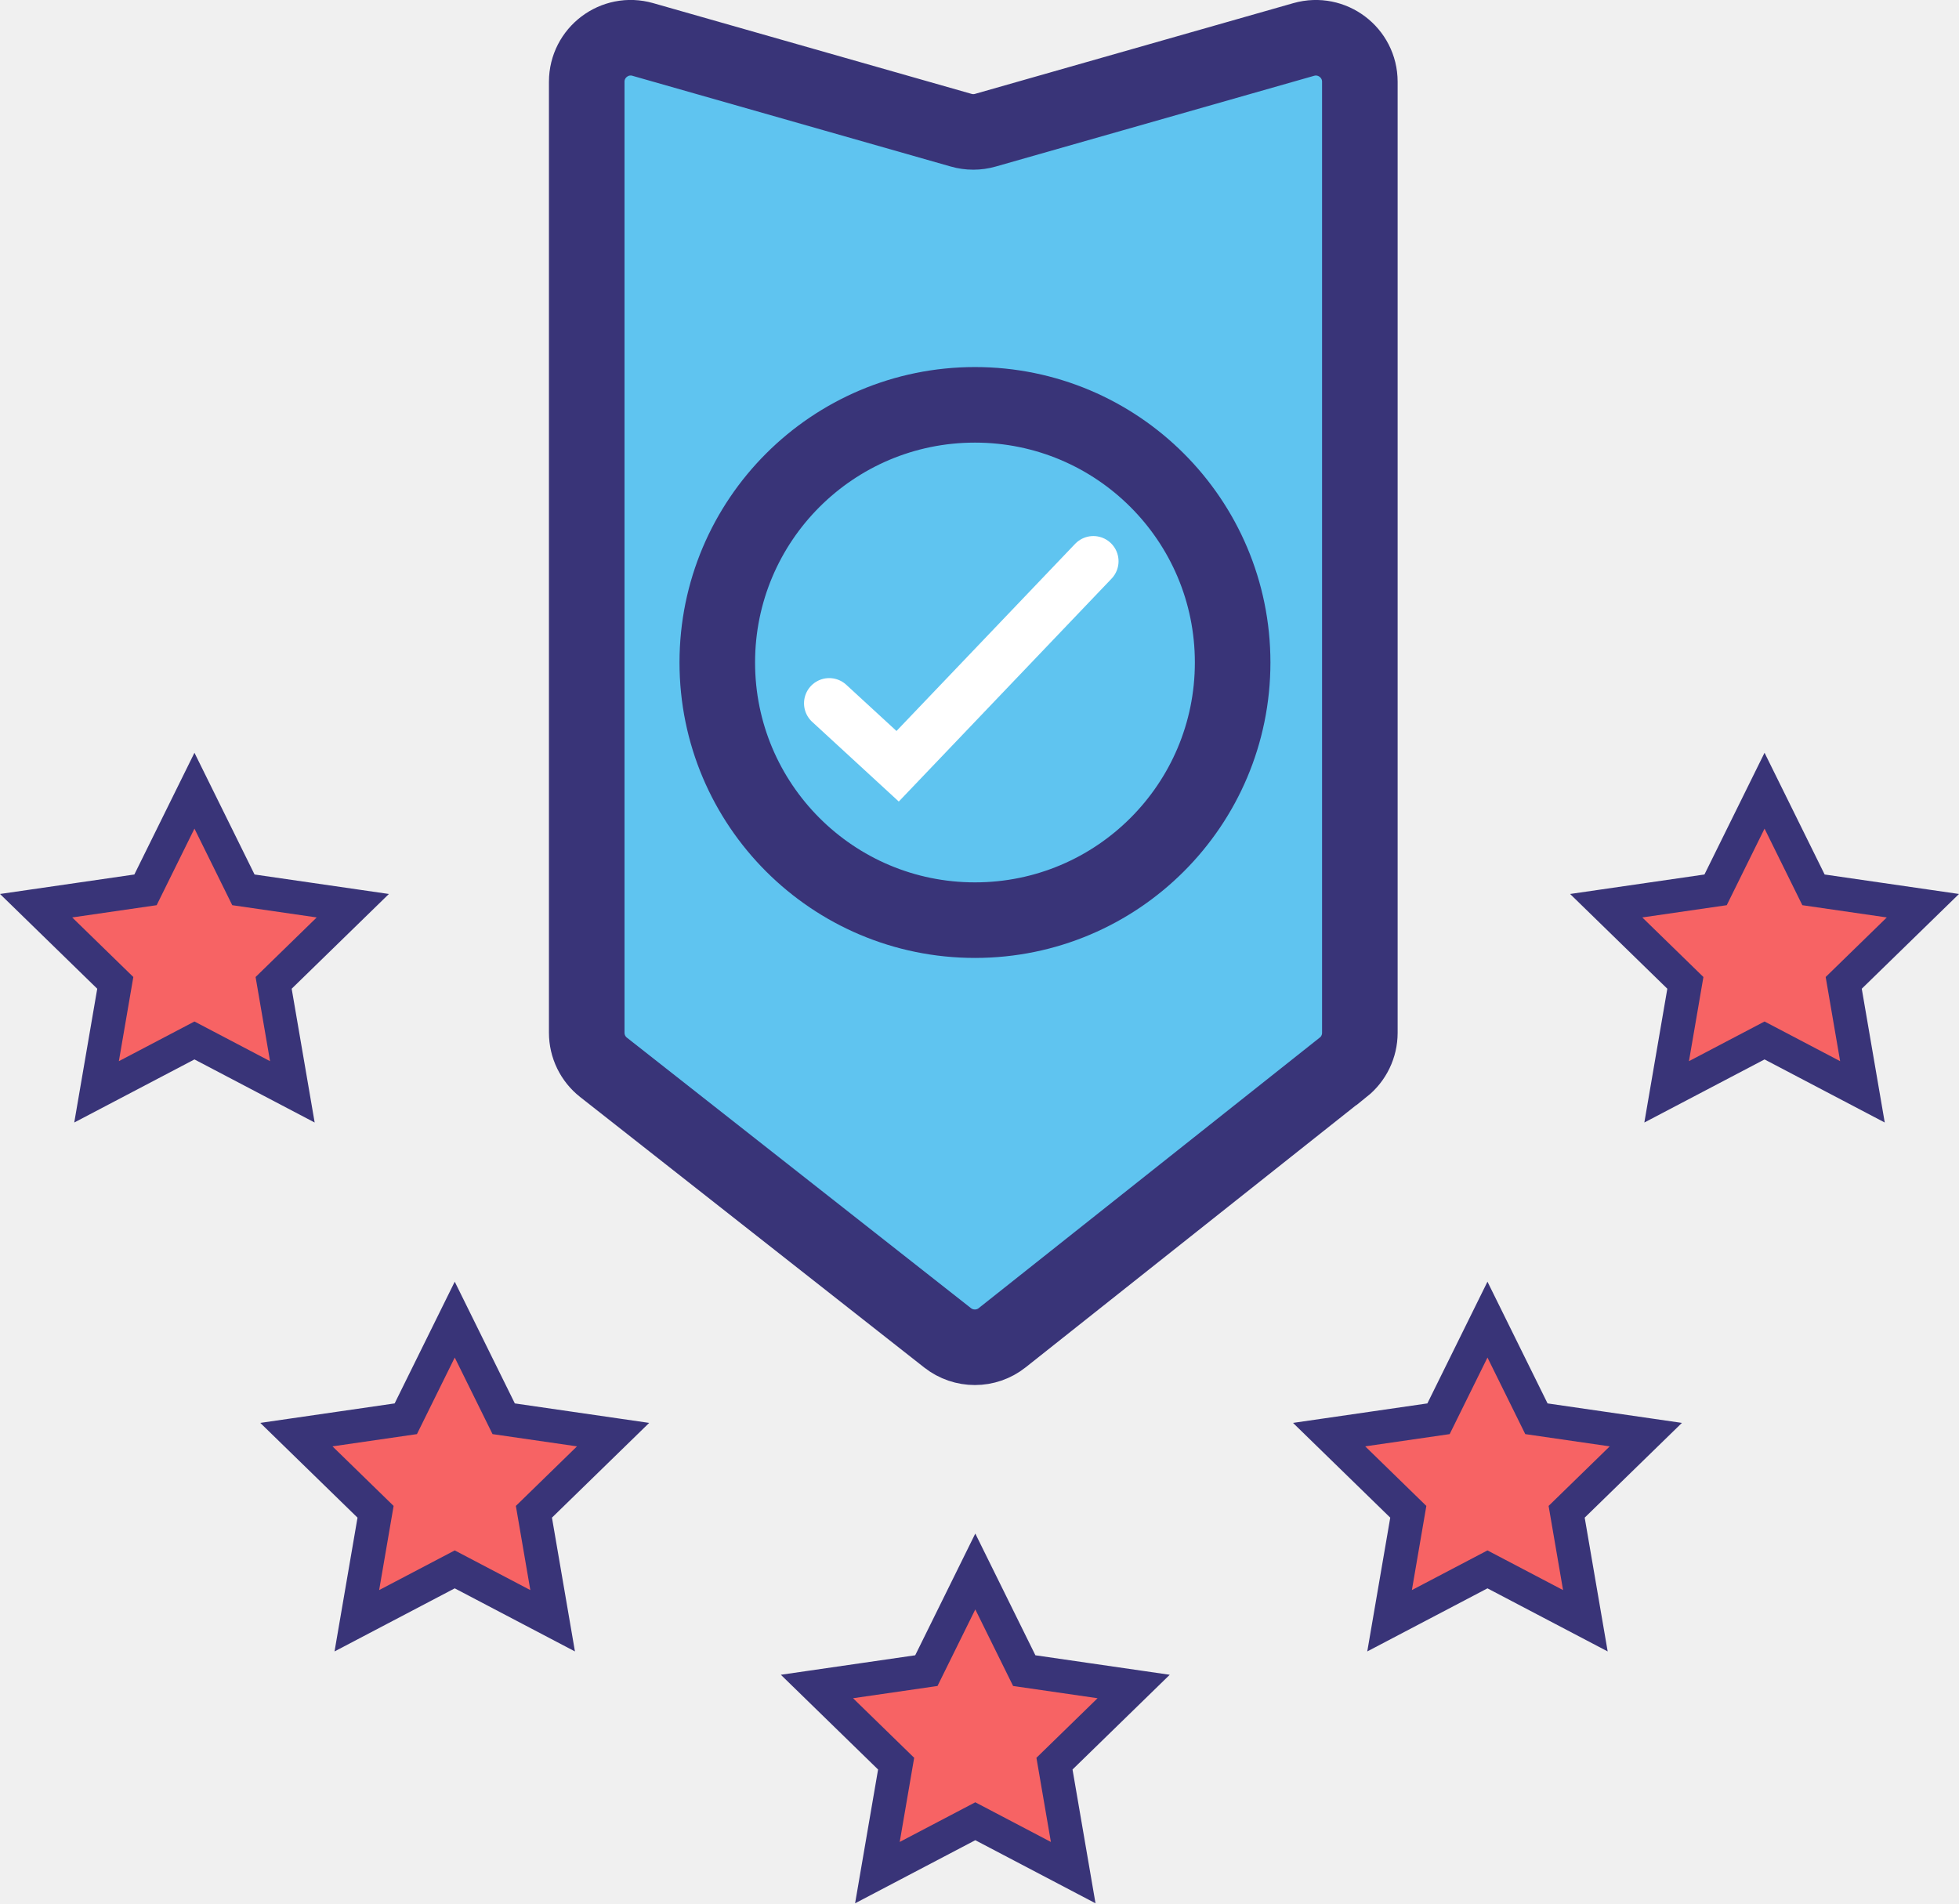
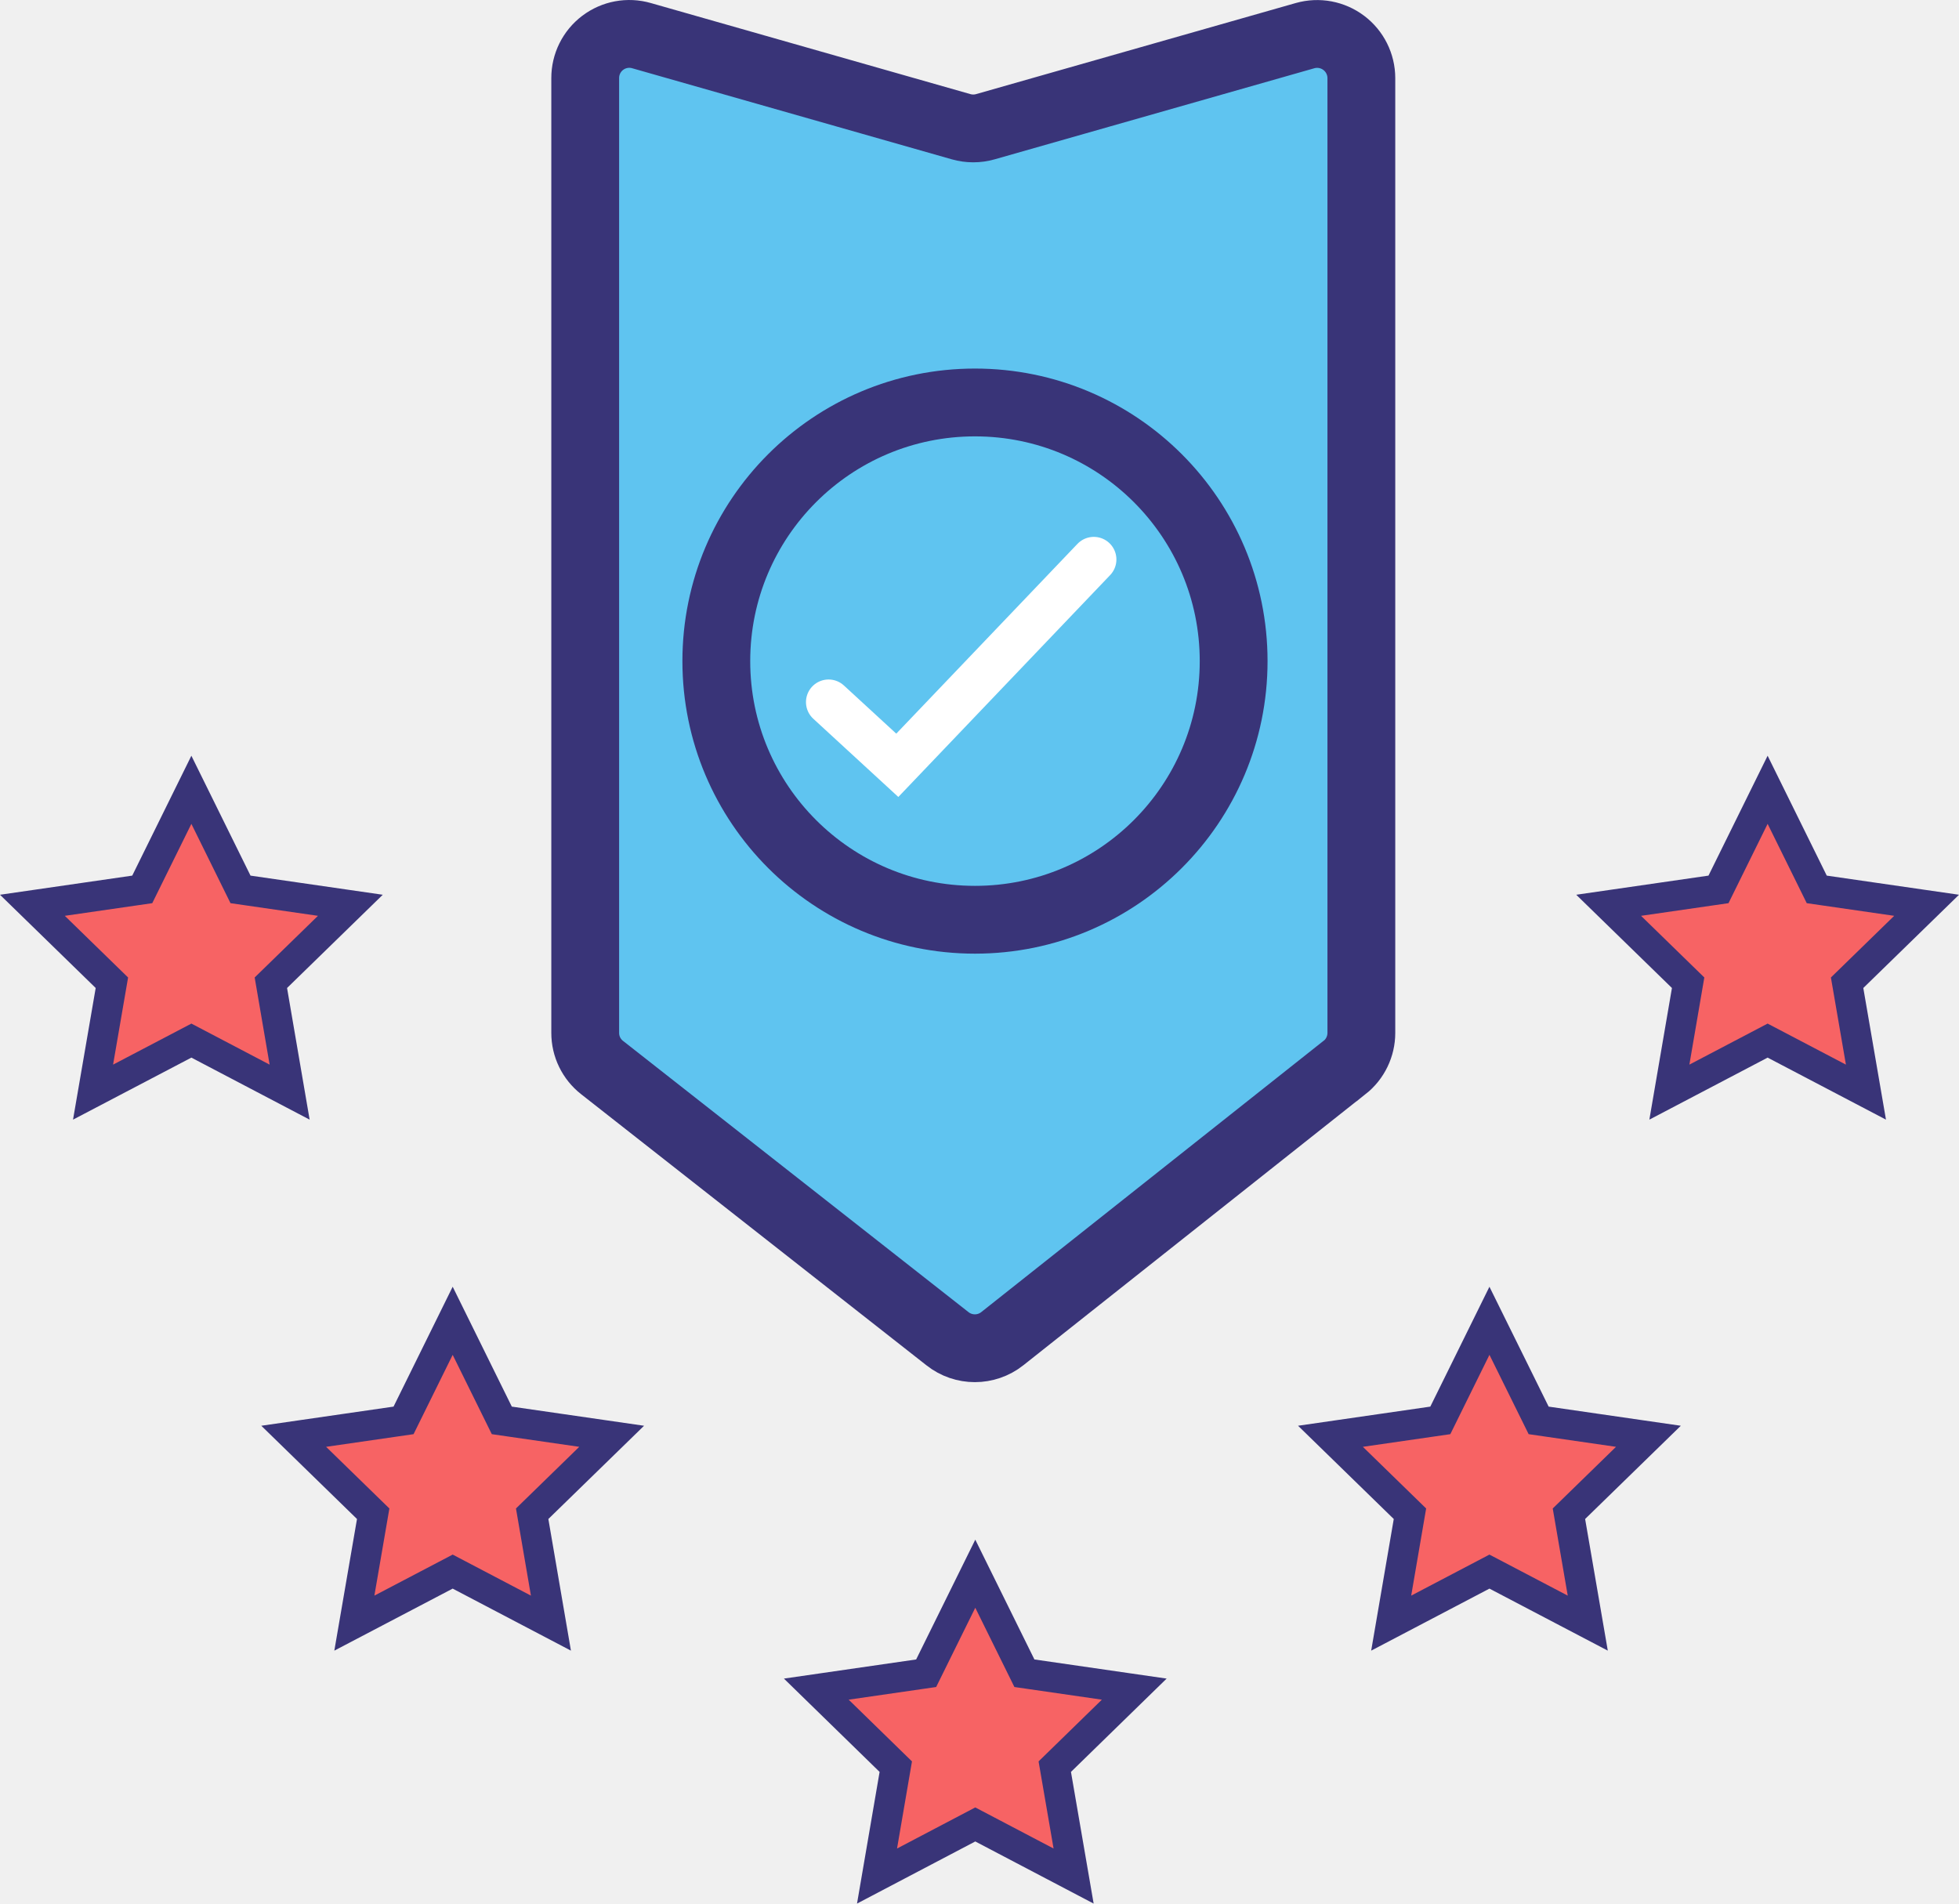
- <svg xmlns="http://www.w3.org/2000/svg" viewBox="0 0 233.32 226.71">
+ <svg xmlns="http://www.w3.org/2000/svg" id="Layer_1" data-name="Layer 1" viewBox="0 0 260 252.66">
  <defs>
-     <style>.d{fill:#f76364;stroke-width:4px;}.d,.e{stroke:#393478;}.d,.e,.f{stroke-miterlimit:10;}.d,.f{stroke-linecap:round;}.e{stroke-width:9px;}.e,.f{fill:#5fc4f0;}.f{stroke:#fff;stroke-width:6px;}</style>
+     <style>.cls-1,.cls-2{fill:#5fc4f0;}.cls-1,.cls-3{stroke:#393478;}.cls-1,.cls-2,.cls-3{stroke-miterlimit:10;}.cls-1{stroke-width:9px;}.cls-2{stroke:#fff;stroke-width:6px;}.cls-2,.cls-3{stroke-linecap:round;}.cls-3{fill:#f76364;stroke-width:4px;}</style>
  </defs>
-   <g id="a" />
  <g id="b">
    <g id="c">
-       <g>
-         <g>
-           <path class="e" d="M159.96,127.13l-40.6,32.21c-1.9,1.51-4.59,1.51-6.5,.01l-40.98-32.22c-1.26-.99-2-2.51-2-4.12V9.74c0-3.48,3.33-6,6.68-5.04l37.92,10.81c.94,.27,1.94,.27,2.88,0l37.92-10.81c3.35-.95,6.68,1.56,6.68,5.04V123.02c0,1.6-.73,3.11-1.98,4.11Z" />
-           <circle class="e" cx="116.12" cy="78.91" r="30.69" />
-           <polyline class="f" points="98.76 83.77 106.91 91.27 130.22 66.85" />
-         </g>
-         <polygon class="d" points="23.16 94.18 28.99 105.99 42.02 107.88 32.59 117.07 34.82 130.05 23.16 123.93 11.5 130.05 13.73 117.07 4.3 107.88 17.33 105.99 23.16 94.18" />
-         <polygon class="d" points="54.16 157.18 59.99 168.99 73.02 170.88 63.59 180.07 65.82 193.05 54.16 186.93 42.5 193.05 44.73 180.07 35.3 170.88 48.33 168.99 54.16 157.18" />
-         <polygon class="d" points="177.16 157.18 182.99 168.99 196.02 170.88 186.59 180.07 188.82 193.05 177.16 186.93 165.5 193.05 167.73 180.07 158.3 170.88 171.33 168.99 177.16 157.18" />
-         <polygon class="d" points="116.16 187.18 121.99 198.99 135.02 200.88 125.59 210.07 127.82 223.05 116.16 216.93 104.5 223.05 106.73 210.07 97.3 200.88 110.33 198.99 116.16 187.18" />
-         <polygon class="d" points="210.16 94.18 215.99 105.99 229.02 107.88 219.59 117.07 221.82 130.05 210.16 123.93 198.5 130.05 200.73 117.07 191.3 107.88 204.33 105.99 210.16 94.18" />
-       </g>
+       <path class="cls-1" d="M181.1,145.72l-45.42,36a5.86,5.86,0,0,1-7.27,0L82.56,145.72a5.83,5.83,0,0,1-2.23-4.6V14.4A5.85,5.85,0,0,1,87.8,8.76l42.42,12.09a5.87,5.87,0,0,0,3.22,0L175.87,8.76a5.87,5.87,0,0,1,7.47,5.64V141.13a5.86,5.86,0,0,1-2.22,4.59Z" transform="translate(-2.66 -4.03)" />
+       <circle class="cls-1" cx="129.4" cy="87.75" r="34.33" />
+       <polyline class="cls-2" points="109.97 93.19 119.09 101.58 145.17 74.26" />
+       <polygon class="cls-3" points="25.4 104.83 31.92 118.05 46.5 120.16 35.95 130.44 38.44 144.96 25.4 138.12 12.35 144.96 14.85 130.44 4.3 120.16 18.88 118.05 25.4 104.83" />
+       <polygon class="cls-3" points="60.08 175.31 66.6 188.53 81.18 190.64 70.63 200.92 73.12 215.44 60.08 208.6 47.03 215.44 49.53 200.92 38.98 190.64 53.56 188.53 60.08 175.31" />
+       <polygon class="cls-3" points="197.68 175.31 204.21 188.53 218.78 190.64 208.23 200.92 210.73 215.44 197.68 208.6 184.64 215.44 187.13 200.92 176.58 190.64 191.16 188.53 197.68 175.31" />
+       <polygon class="cls-3" points="129.44 208.88 135.96 222.09 150.54 224.2 139.99 234.49 142.49 249.01 129.44 242.16 116.4 249.01 118.89 234.49 108.34 224.2 122.92 222.09 129.44 208.88" />
+       <polygon class="cls-3" points="234.6 104.83 241.12 118.05 255.7 120.16 245.15 130.44 247.65 144.96 234.6 138.12 221.56 144.96 224.05 130.44 213.5 120.16 228.08 118.05 234.6 104.83" />
    </g>
  </g>
</svg>
